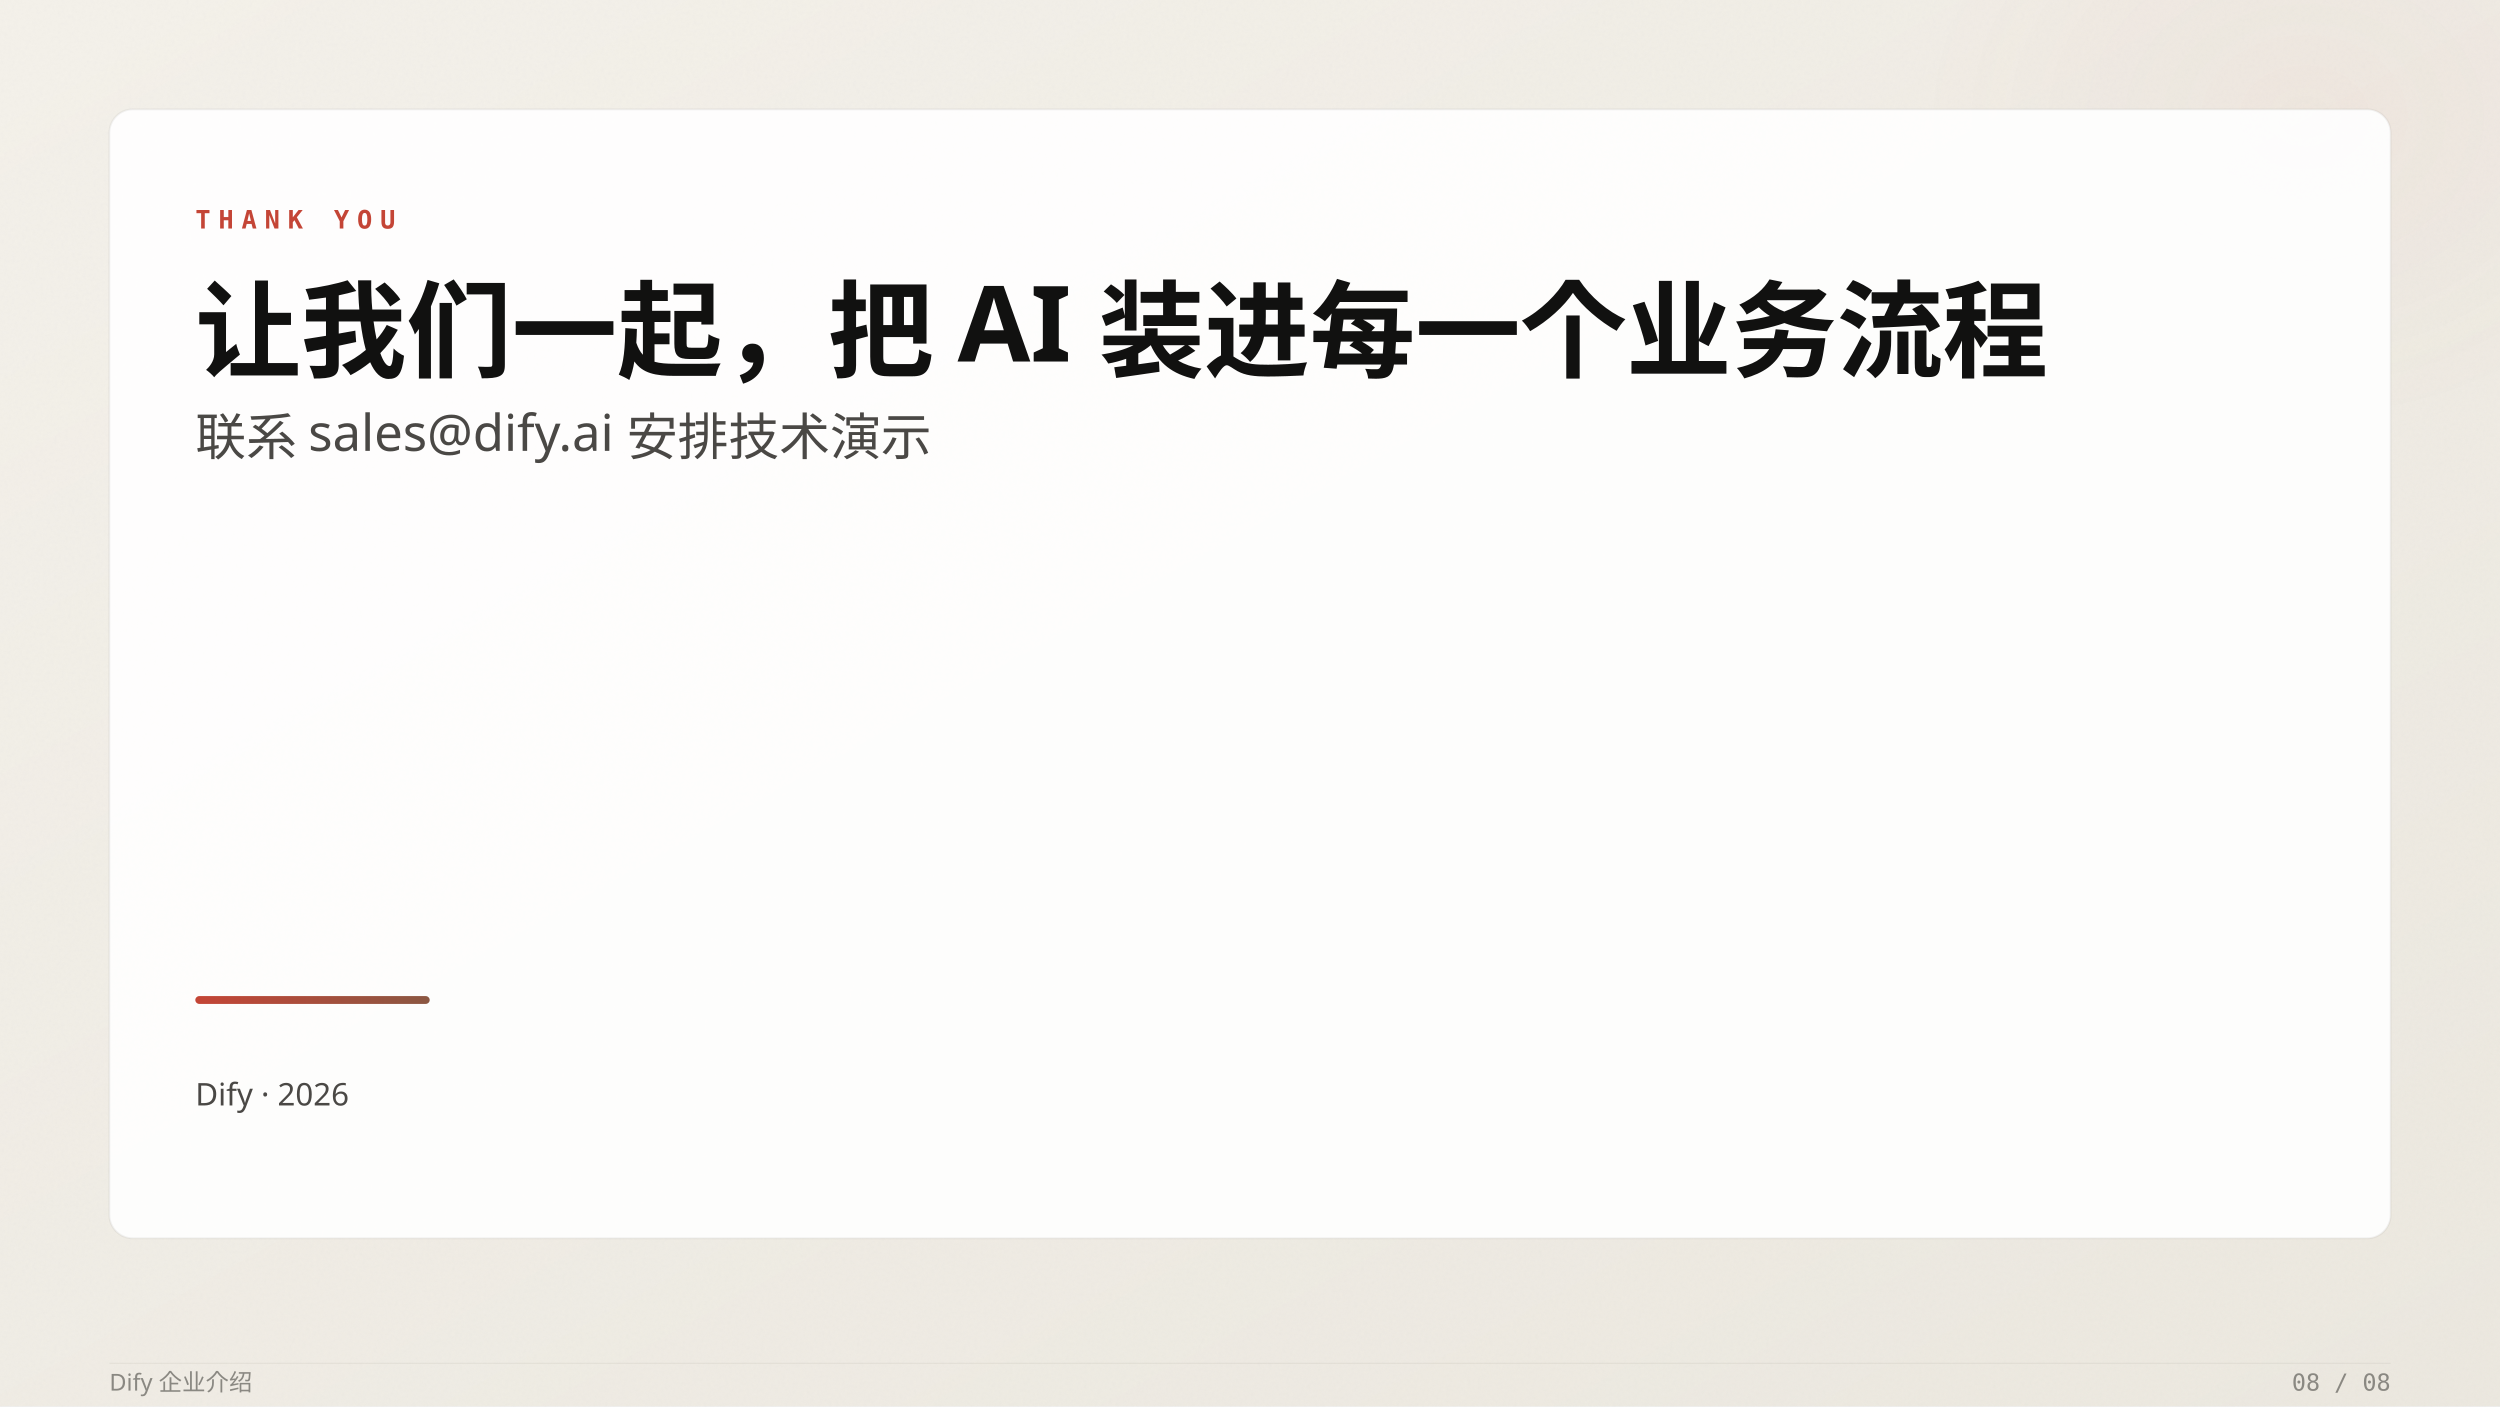
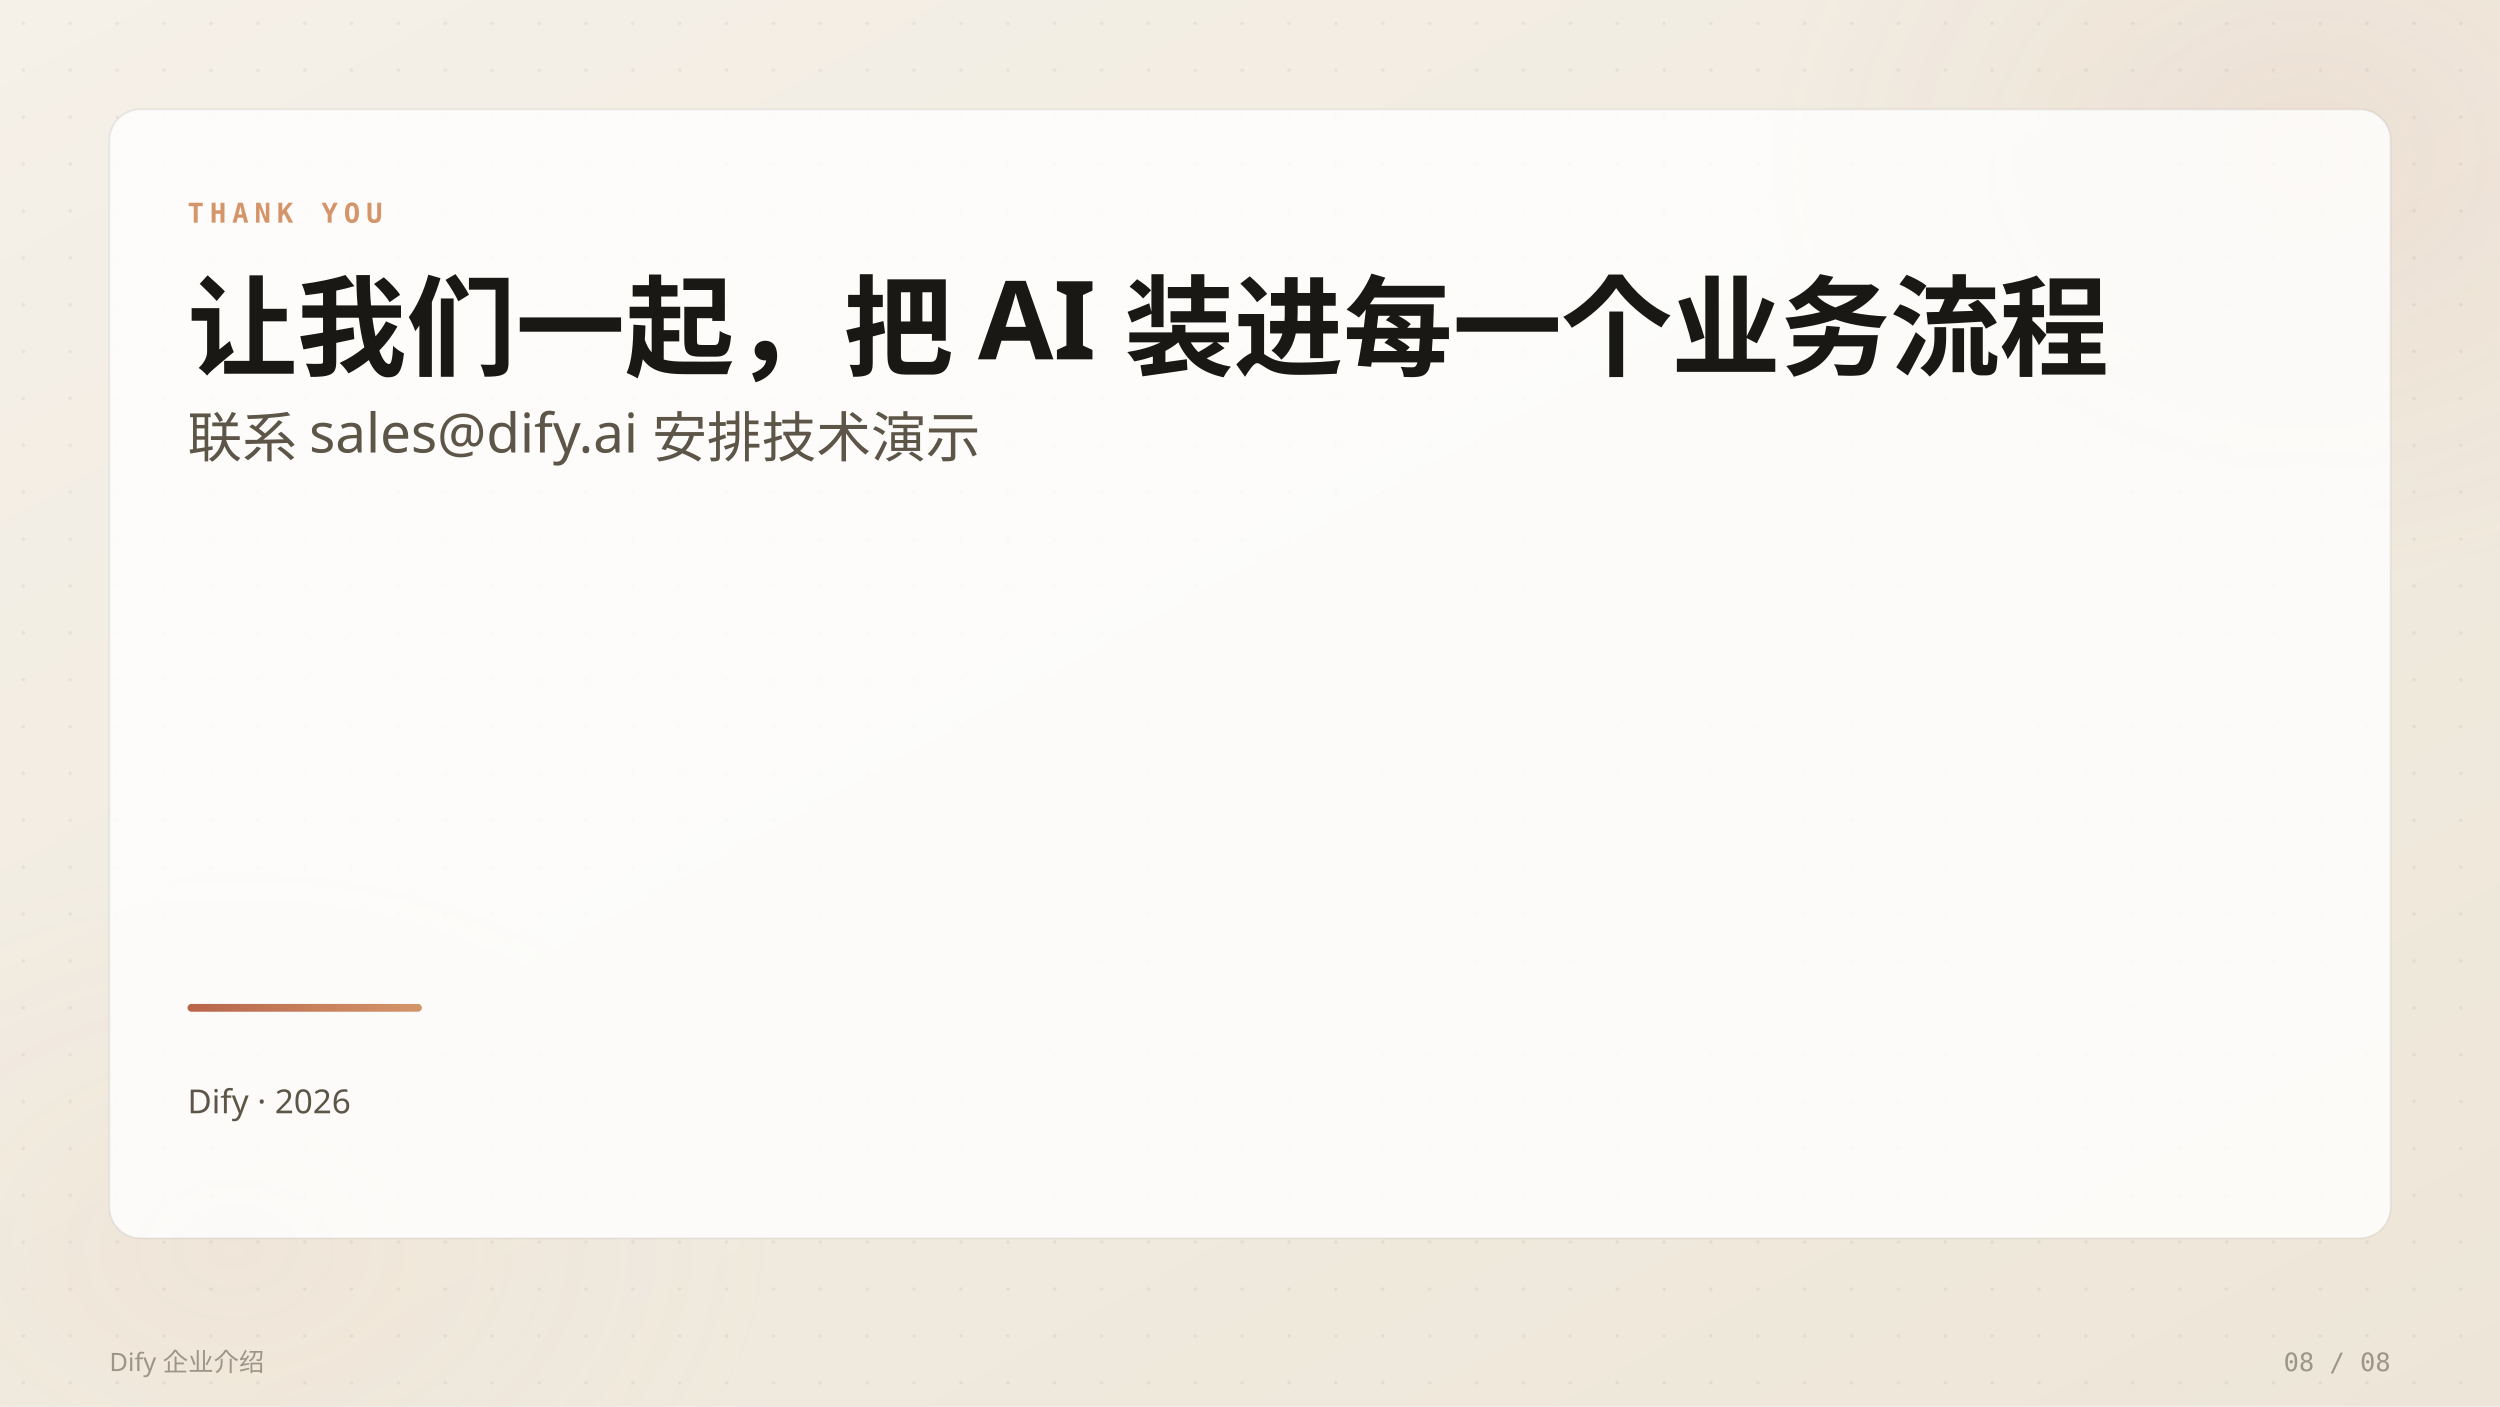
<svg xmlns="http://www.w3.org/2000/svg" viewBox="0 0 1280 720" width="1280" height="720">
  <defs>
    <linearGradient id="bg-grad" x1="0%" y1="0%" x2="100%" y2="100%">
-       <stop offset="0%" stop-color="#f4f1ea" />
-       <stop offset="100%" stop-color="#ece8df" />
+       <stop offset="0%" stop-color="#F5F0E8" />
+       <stop offset="100%" stop-color="#EDE6D8" />
    </linearGradient>
    <linearGradient id="accent-grad" x1="0%" y1="0%" x2="100%" y2="0%">
-       <stop offset="0%" stop-color="#c44536" />
-       <stop offset="100%" stop-color="#8b5742" />
+       <stop offset="0%" stop-color="#B8654A" />
+       <stop offset="100%" stop-color="#D4956B" />
    </linearGradient>
    <linearGradient id="accent-grad-v" x1="0%" y1="0%" x2="0%" y2="100%">
-       <stop offset="0%" stop-color="#c44536" />
-       <stop offset="100%" stop-color="#8b5742" />
+       <stop offset="0%" stop-color="#B8654A" />
+       <stop offset="100%" stop-color="#D4956B" />
    </linearGradient>
    <radialGradient id="spot-1" cx="50%" cy="50%" r="50%">
-       <stop offset="0%" stop-color="#c44536" stop-opacity="0.04" />
-       <stop offset="100%" stop-color="#c44536" stop-opacity="0" />
+       <stop offset="0%" stop-color="#B8654A" stop-opacity="0.08" />
+       <stop offset="100%" stop-color="#B8654A" stop-opacity="0" />
    </radialGradient>
    <radialGradient id="spot-2" cx="50%" cy="50%" r="50%">
-       <stop offset="0%" stop-color="#8b5742" stop-opacity="0.03" />
-       <stop offset="100%" stop-color="#8b5742" stop-opacity="0" />
+       <stop offset="0%" stop-color="#D4956B" stop-opacity="0.06" />
+       <stop offset="100%" stop-color="#D4956B" stop-opacity="0" />
    </radialGradient>
-     <filter id="grain-filter">
-       <feTurbulence type="fractalNoise" baseFrequency="0.55" numOctaves="3" stitchTiles="stitch" />
-       <feColorMatrix type="saturate" values="0" />
-     </filter>
+     <pattern id="bg-texture" width="24" height="24" patternUnits="userSpaceOnUse">
+       <circle cx="12" cy="12" r="0.9" fill="#1a1815" fill-opacity="0.06" />
+     </pattern>
  </defs>
  <style type="text/css">
    text { font-family: 'PingFang SC', 'Noto Sans SC', 'Microsoft YaHei', sans-serif; }
    .mono { font-family: 'IBM Plex Mono', 'SF Mono', 'JetBrains Mono', Menlo, monospace; }
-     .eyebrow { font-size: 13px; fill: #c44536; letter-spacing: 4px; font-weight: 600; font-family: 'IBM Plex Mono', 'SF Mono', 'JetBrains Mono', Menlo, monospace; }
-     .h1 { font-size: 54px; fill: #111110; font-weight: 700; font-family: 'Songti SC', 'Noto Serif SC', 'STKaiti', 'Times New Roman', serif; line-height: 1.15; }
-     .h2 { font-size: 40px; fill: #111110; font-weight: 700; font-family: 'Songti SC', 'Noto Serif SC', 'STKaiti', 'Times New Roman', serif; line-height: 1.2; }
-     .h3 { font-size: 26px; fill: #111110; font-weight: 600; font-family: 'Songti SC', 'Noto Serif SC', 'STKaiti', 'Times New Roman', serif; line-height: 1.25; }
-     .h4 { font-size: 19px; fill: #111110; font-weight: 600; font-family: 'Songti SC', 'Noto Serif SC', 'STKaiti', 'Times New Roman', serif; }
-     .body { font-size: 16px; fill: #4a4845; line-height: 1.55; }
-     .small { font-size: 12px; fill: #8a8882; }
-     .stat-huge { font-size: 96px; fill: #111110; font-weight: 800; font-family: 'Songti SC', 'Noto Serif SC', 'STKaiti', 'Times New Roman', serif; }
-     .stat-unit { font-size: 24px; fill: #4a4845; font-weight: 500; }
+     .eyebrow { font-size: 14px; fill: #D4956B; letter-spacing: 3px; font-weight: 600; font-family: 'IBM Plex Mono', 'SF Mono', 'JetBrains Mono', Menlo, monospace; }
+     .h1 { font-size: 56px; fill: #1a1815; font-weight: 700; font-family: 'Songti SC', 'Noto Serif SC', 'STKaiti', 'Times New Roman', serif; }
+     .h2 { font-size: 42px; fill: #1a1815; font-weight: 700; font-family: 'Songti SC', 'Noto Serif SC', 'STKaiti', 'Times New Roman', serif; }
+     .h3 { font-size: 28px; fill: #1a1815; font-weight: 600; font-family: 'Songti SC', 'Noto Serif SC', 'STKaiti', 'Times New Roman', serif; }
+     .h4 { font-size: 20px; fill: #1a1815; font-weight: 600; font-family: 'Songti SC', 'Noto Serif SC', 'STKaiti', 'Times New Roman', serif; }
+     .body { font-size: 17px; fill: #5c5548; }
+     .small { font-size: 13px; fill: #9c9588; }
+     .stat-huge { font-size: 100px; fill: #1a1815; font-weight: 800; font-family: 'Songti SC', 'Noto Serif SC', 'STKaiti', 'Times New Roman', serif; }
+     .stat-unit { font-size: 26px; fill: #5c5548; font-weight: 500; }
  </style>
  <rect width="1280" height="720" fill="url(#bg-grad)" />
-   <rect width="1280" height="720" filter="url(#grain-filter)" opacity="0.04" pointer-events="none" />
-   <ellipse cx="1180" cy="60" rx="200" ry="160" fill="url(#spot-1)" />
+   <rect width="1280" height="720" fill="url(#bg-texture)" />
+   <ellipse cx="1180" cy="80" rx="280" ry="220" fill="url(#spot-1)" />
+   <ellipse cx="120" cy="640" rx="280" ry="200" fill="url(#spot-2)" />
  <g transform="translate(56, 56)">
-     <rect x="0" y="0" width="1168" height="578" rx="12" fill="#FFFFFF" fill-opacity="0.9" stroke="#111110" stroke-opacity="0.05" stroke-width="1" />
-     <svg x="44" y="44" width="1080" height="490" viewBox="0 0 1080 490">
-       <text x="0" y="17" class="eyebrow">THANK YOU</text>
-       <text x="0" y="89" font-size="54" fill="#111110" font-weight="700" font-family="'Songti SC', 'Noto Serif SC', 'STKaiti', 'Times New Roman', serif">让我们一起，把 AI 装进每一个业务流程</text>
-       <text x="0" y="133" font-size="26" fill="#4a4845" font-weight="400">联系 sales@dify.ai 安排技术演示</text>
-       <rect x="0" y="410" width="120" height="4" fill="url(#accent-grad)" rx="2" />
-       <text x="0" y="466" class="body">Dify · 2026</text>
+     <rect x="0" y="0" width="1168" height="578" rx="16" fill="#FFFFFF" fill-opacity="0.82" stroke="#1a1815" stroke-opacity="0.07" stroke-width="1" />
+     <svg x="40" y="40" width="1088" height="498" viewBox="0 0 1088 498">
+       <text x="0" y="18" class="eyebrow">THANK YOU</text>
+       <text x="0" y="92" font-size="56" fill="#1a1815" font-weight="700" font-family="'Songti SC', 'Noto Serif SC', 'STKaiti', 'Times New Roman', serif">让我们一起，把 AI 装进每一个业务流程</text>
+       <text x="0" y="138" font-size="28" fill="#5c5548" font-weight="400">联系 sales@dify.ai 安排技术演示</text>
+       <rect x="0" y="418" width="120" height="4" fill="url(#accent-grad)" rx="2" />
+       <text x="0" y="474" class="body">Dify · 2026</text>
    </svg>
  </g>
-   <line x1="56" y1="698" x2="1224" y2="698" stroke="#111110" stroke-opacity="0.06" stroke-width="0.5" />
-   <text x="56" y="712" class="small">Dify 企业介绍</text>
-   <text x="1224" y="712" class="small mono" text-anchor="end">08 / 08</text>
+   <text x="56" y="702" class="small">Dify 企业介绍</text>
+   <text x="1224" y="702" class="small mono" text-anchor="end">08 / 08</text>
</svg>
